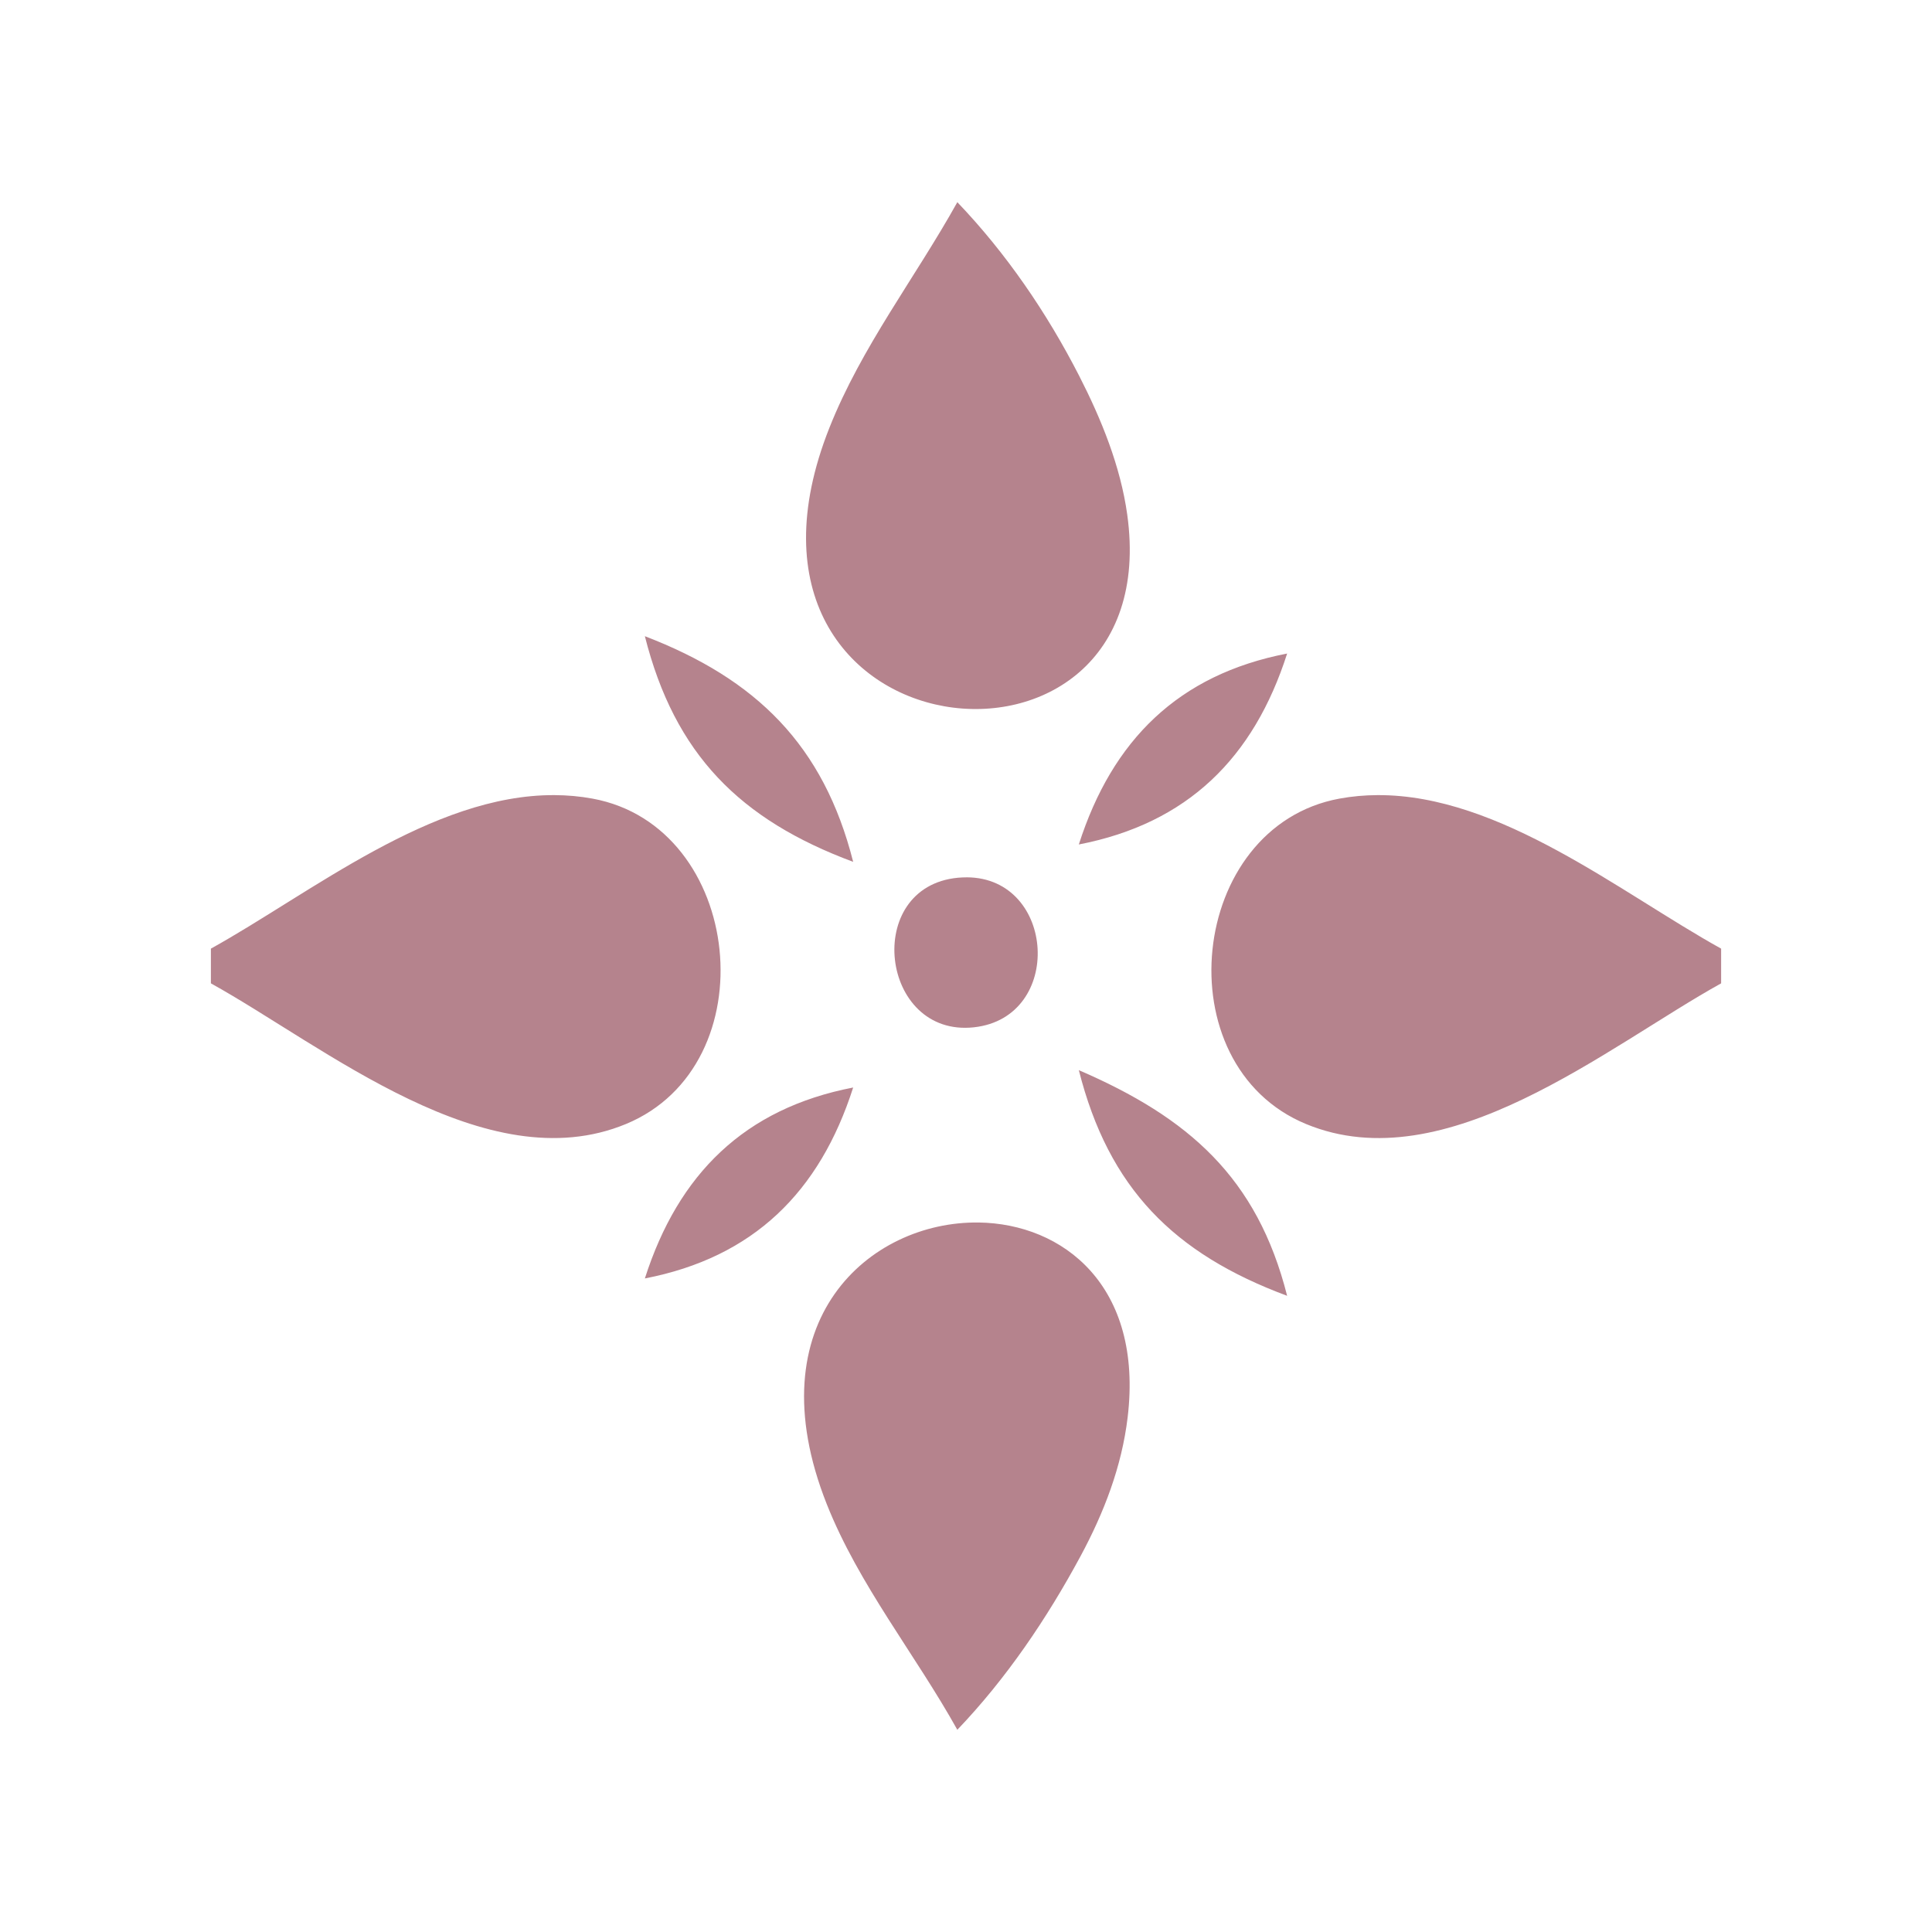
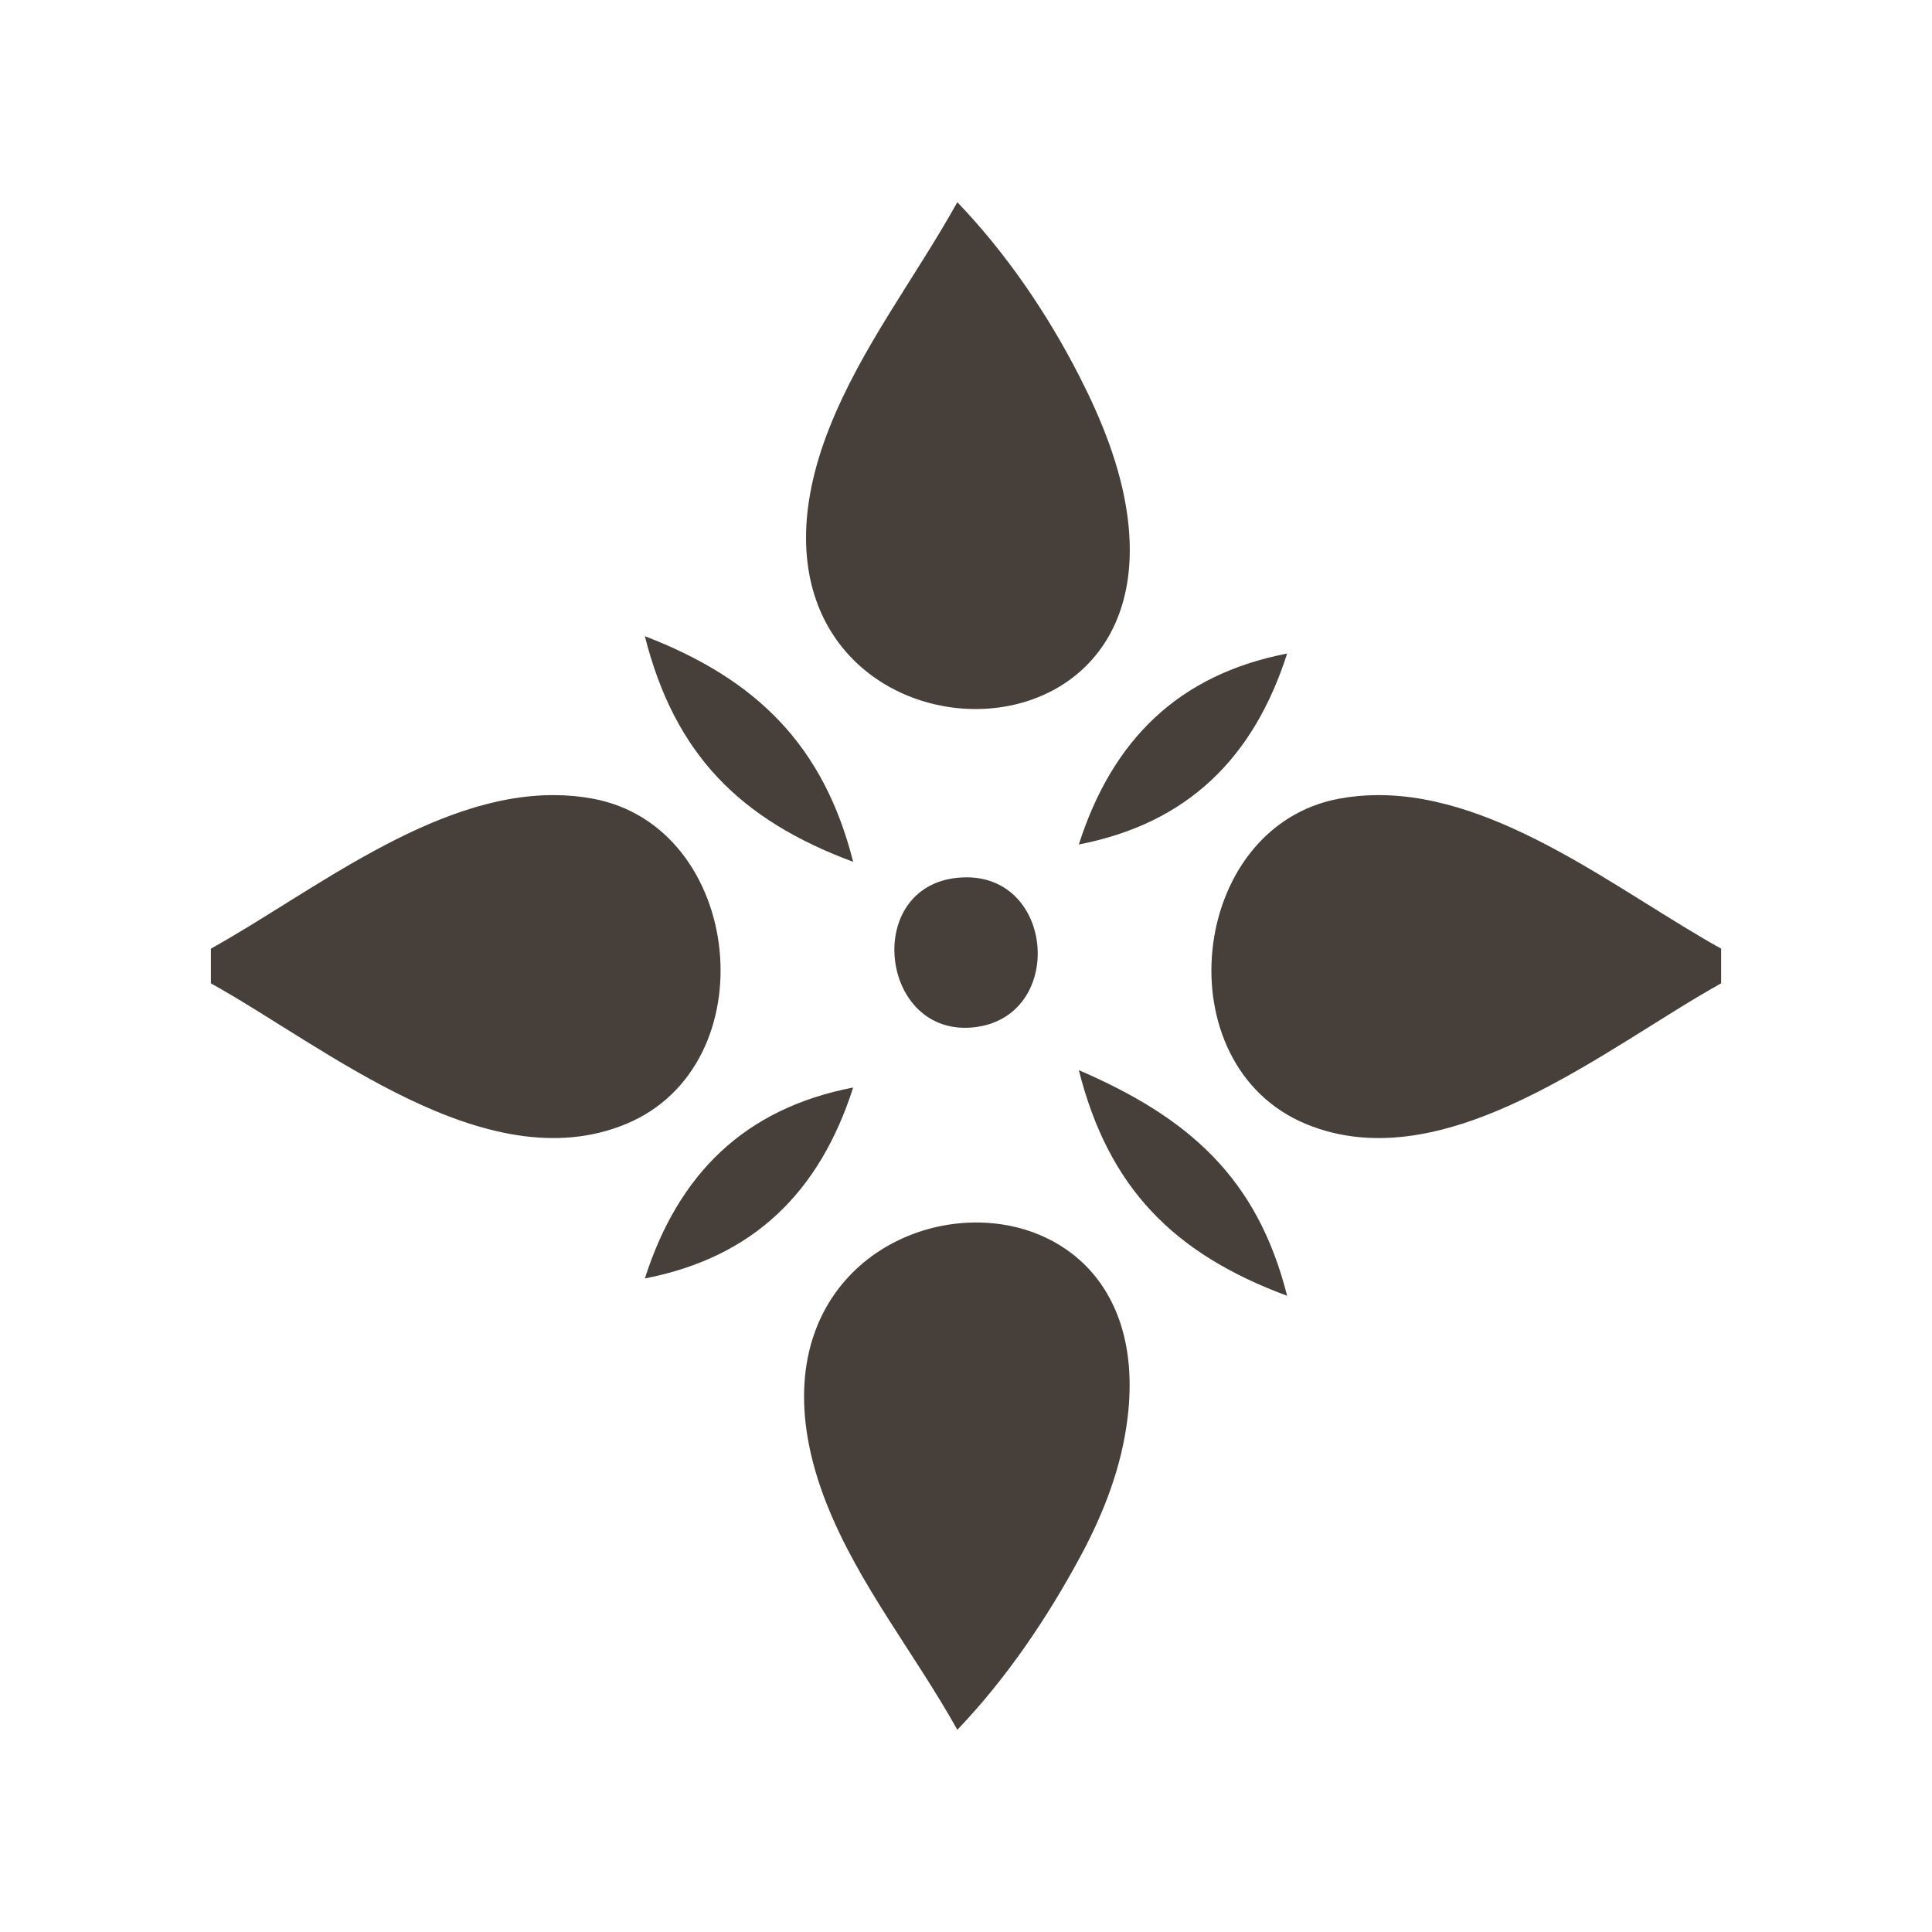
<svg xmlns="http://www.w3.org/2000/svg" width="100mm" height="100mm" viewBox="0 0 100 100" version="1.1" id="svg5" xml:space="preserve">
  <defs id="defs2" />
  <g id="layer1">
-     <path id="path7564" style="fill:#B5838D;fill-opacity:1;stroke:none;stroke-width:0.898" d="m 49.551,10.466 c -2.179,3.914 -4.962,7.49 -6.623,11.68 -6.815,17.191 17.538,19.741 15.418,4.492 -0.348,-2.506 -1.343,-4.948 -2.49,-7.188 -1.668,-3.257 -3.783,-6.352 -6.305,-8.985 z M 33.378,32.929 C 34.924,39.044 38.297,42.428 44.16,44.609 42.633,38.571 39.142,35.144 33.378,32.929 Z m 33.244,0.898 c -5.625,1.089 -9.051,4.476 -10.782,9.883 5.625,-1.089 9.051,-4.476 10.782,-9.883 z m -37.926,7.328 c -6.348,-0.03 -12.593,5.07 -17.78,7.946 v 1.797 c 5.901,3.272 14.244,10.27 21.478,7.283 7.393,-3.053 6.109,-15.405 -1.725,-16.845 -0.658,-0.121 -1.316,-0.178 -1.972,-0.181 z m 42.606,0 c -0.657,0.003 -1.315,0.06 -1.972,0.181 -7.834,1.44 -9.118,13.792 -1.725,16.845 7.234,2.988 15.579,-4.011 21.48,-7.283 v -1.797 c -5.187,-2.876 -11.434,-7.975 -17.782,-7.946 z m -21.258,4.256 c -0.149,-7e-4 -0.301,0.007 -0.458,0.02 -4.951,0.466 -4.03,8.274 0.827,7.742 4.667,-0.511 4.238,-7.742 -0.369,-7.763 z m 5.796,9.98 c 1.546,6.115 4.919,9.5 10.782,11.68 -1.548,-6.119 -5.098,-9.226 -10.782,-11.68 z M 44.16,56.289 c -5.625,1.089 -9.051,4.476 -10.782,9.883 5.625,-1.089 9.051,-4.476 10.782,-9.883 z m 6.486,6.988 c -5.628,-0.073 -11.615,5.085 -7.853,14.576 1.659,4.184 4.58,7.768 6.758,11.68 2.53,-2.642 4.637,-5.756 6.377,-8.985 1.213,-2.251 2.134,-4.636 2.439,-7.188 0.815,-6.806 -3.344,-10.027 -7.721,-10.084 z" />
+     <path id="path7564" style="fill:#463F3A;fill-opacity:1;stroke:none;stroke-width:0.898" d="m 49.551,10.466 c -2.179,3.914 -4.962,7.49 -6.623,11.68 -6.815,17.191 17.538,19.741 15.418,4.492 -0.348,-2.506 -1.343,-4.948 -2.49,-7.188 -1.668,-3.257 -3.783,-6.352 -6.305,-8.985 z M 33.378,32.929 C 34.924,39.044 38.297,42.428 44.16,44.609 42.633,38.571 39.142,35.144 33.378,32.929 Z m 33.244,0.898 c -5.625,1.089 -9.051,4.476 -10.782,9.883 5.625,-1.089 9.051,-4.476 10.782,-9.883 z m -37.926,7.328 c -6.348,-0.03 -12.593,5.07 -17.78,7.946 v 1.797 c 5.901,3.272 14.244,10.27 21.478,7.283 7.393,-3.053 6.109,-15.405 -1.725,-16.845 -0.658,-0.121 -1.316,-0.178 -1.972,-0.181 z m 42.606,0 c -0.657,0.003 -1.315,0.06 -1.972,0.181 -7.834,1.44 -9.118,13.792 -1.725,16.845 7.234,2.988 15.579,-4.011 21.48,-7.283 v -1.797 c -5.187,-2.876 -11.434,-7.975 -17.782,-7.946 z m -21.258,4.256 c -0.149,-7e-4 -0.301,0.007 -0.458,0.02 -4.951,0.466 -4.03,8.274 0.827,7.742 4.667,-0.511 4.238,-7.742 -0.369,-7.763 z m 5.796,9.98 c 1.546,6.115 4.919,9.5 10.782,11.68 -1.548,-6.119 -5.098,-9.226 -10.782,-11.68 z M 44.16,56.289 c -5.625,1.089 -9.051,4.476 -10.782,9.883 5.625,-1.089 9.051,-4.476 10.782,-9.883 z m 6.486,6.988 c -5.628,-0.073 -11.615,5.085 -7.853,14.576 1.659,4.184 4.58,7.768 6.758,11.68 2.53,-2.642 4.637,-5.756 6.377,-8.985 1.213,-2.251 2.134,-4.636 2.439,-7.188 0.815,-6.806 -3.344,-10.027 -7.721,-10.084 z" />
  </g>
</svg>
